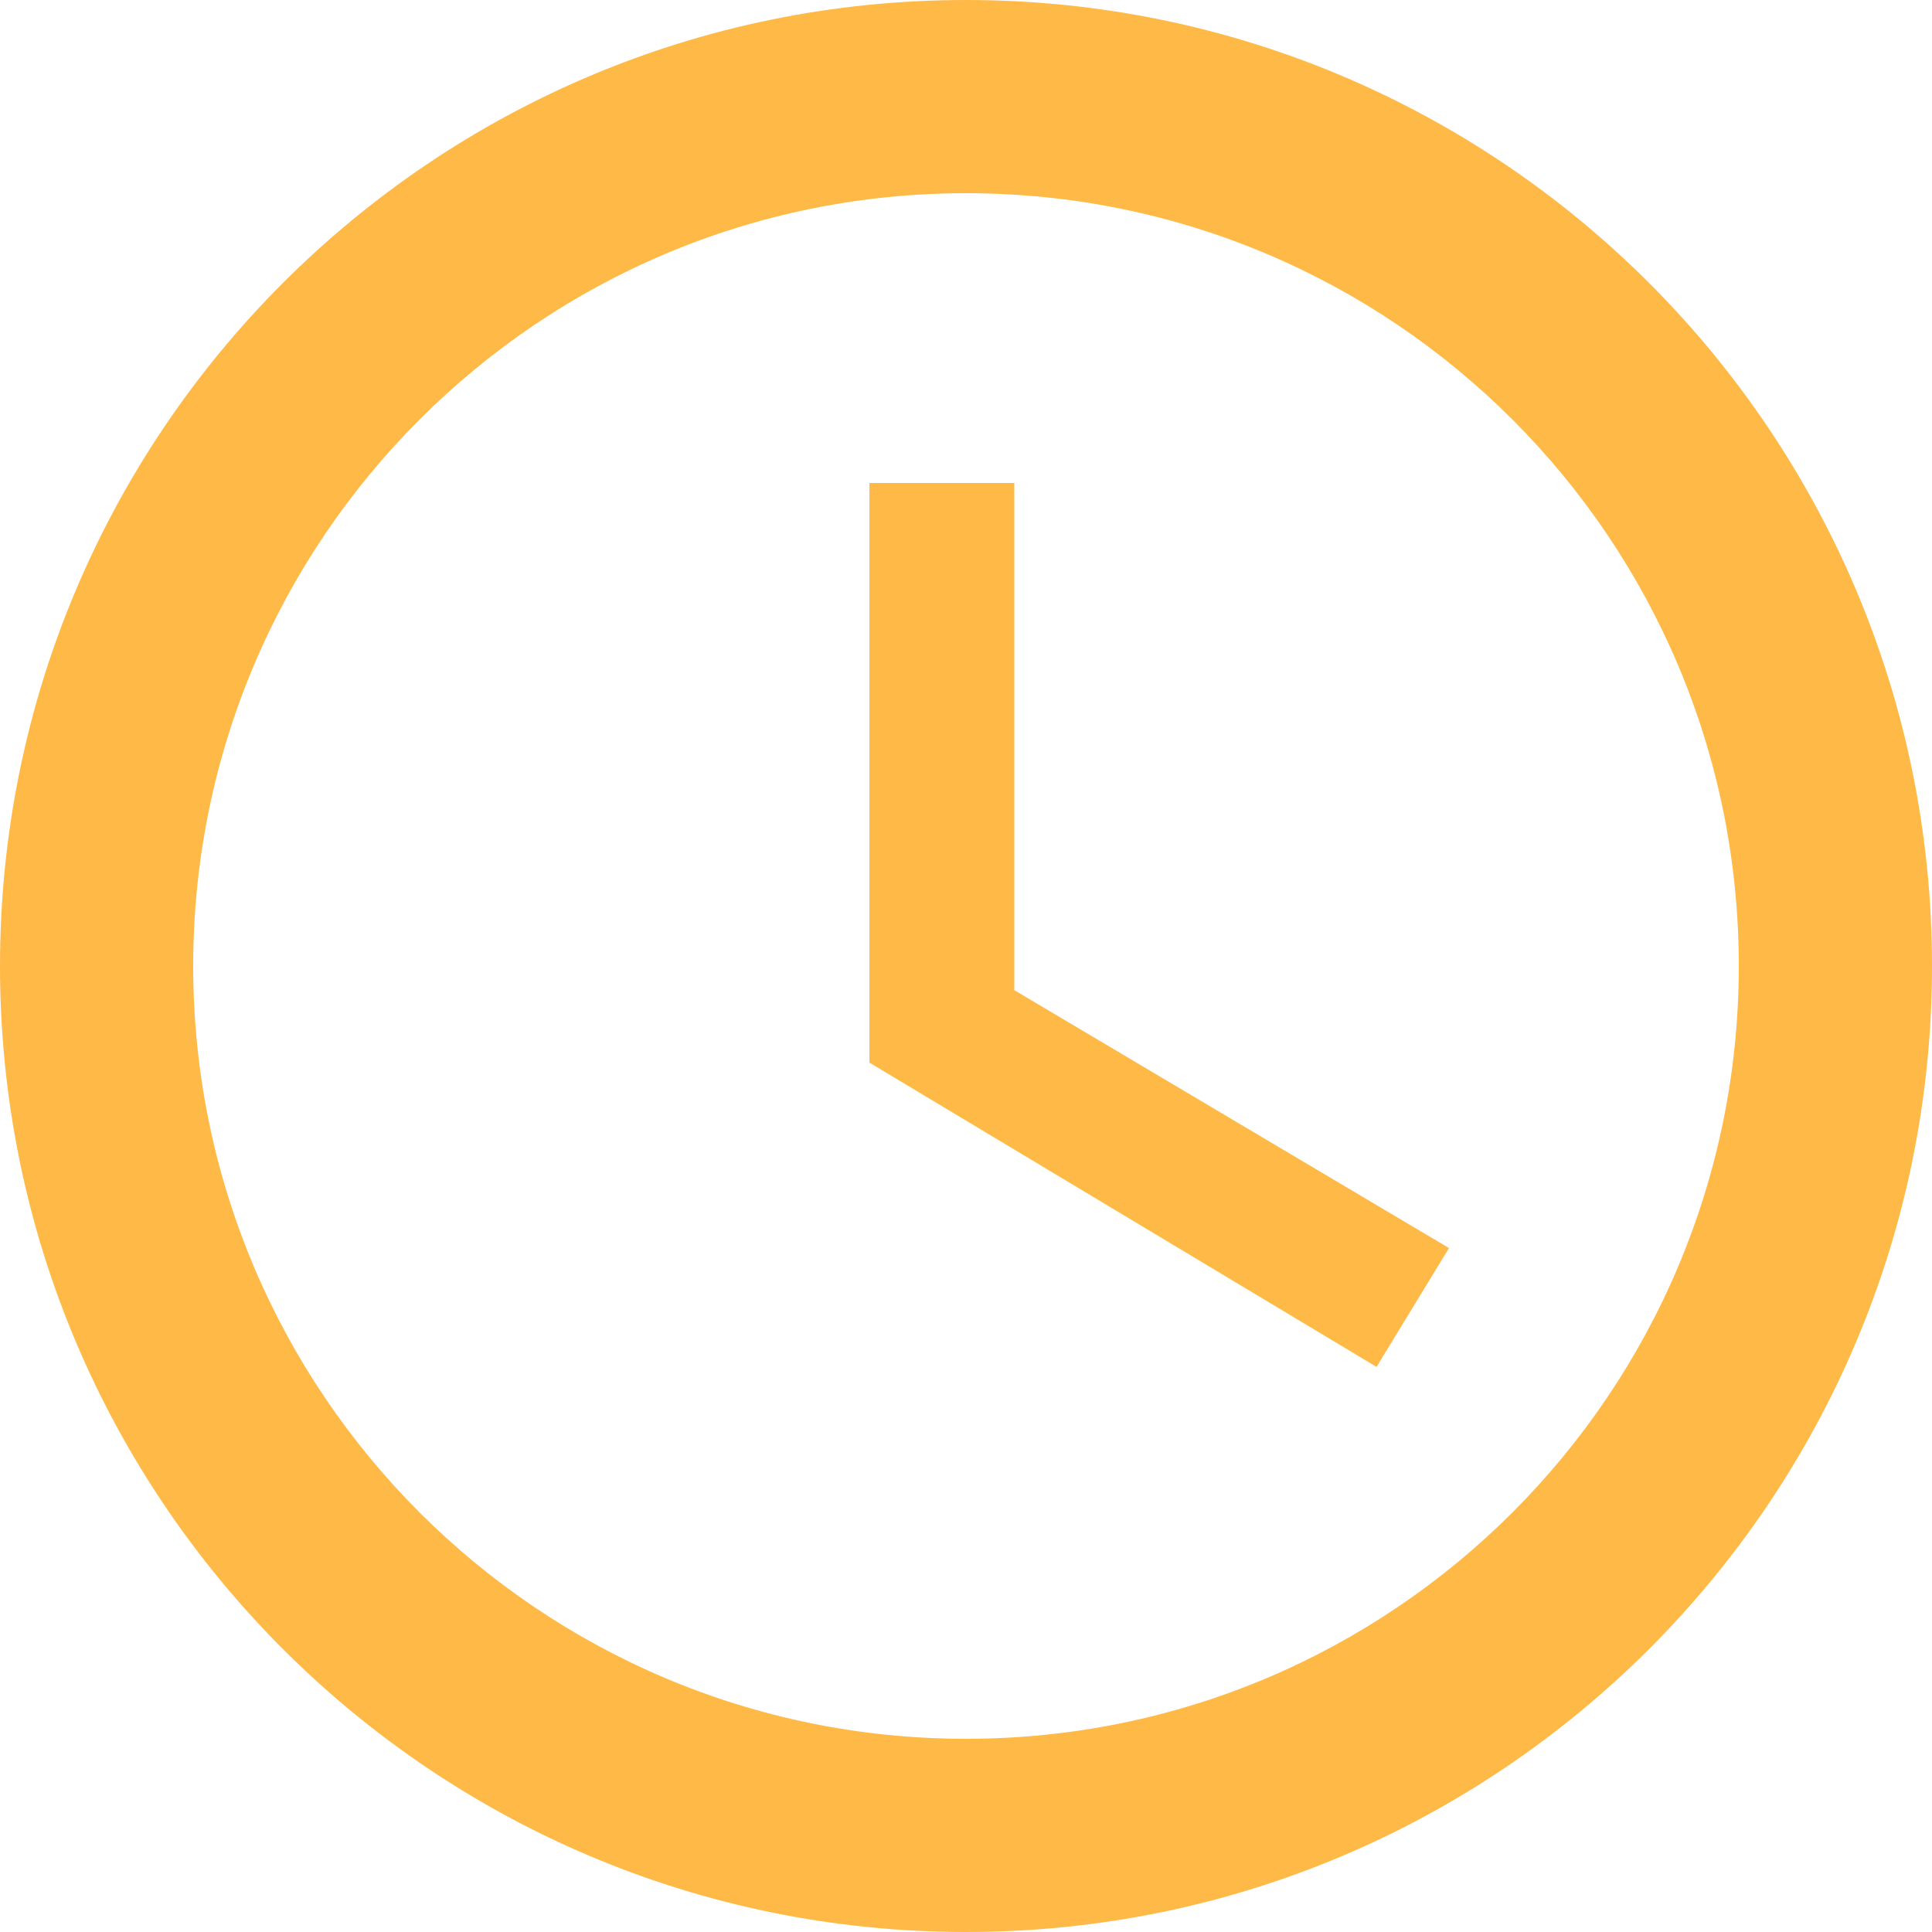
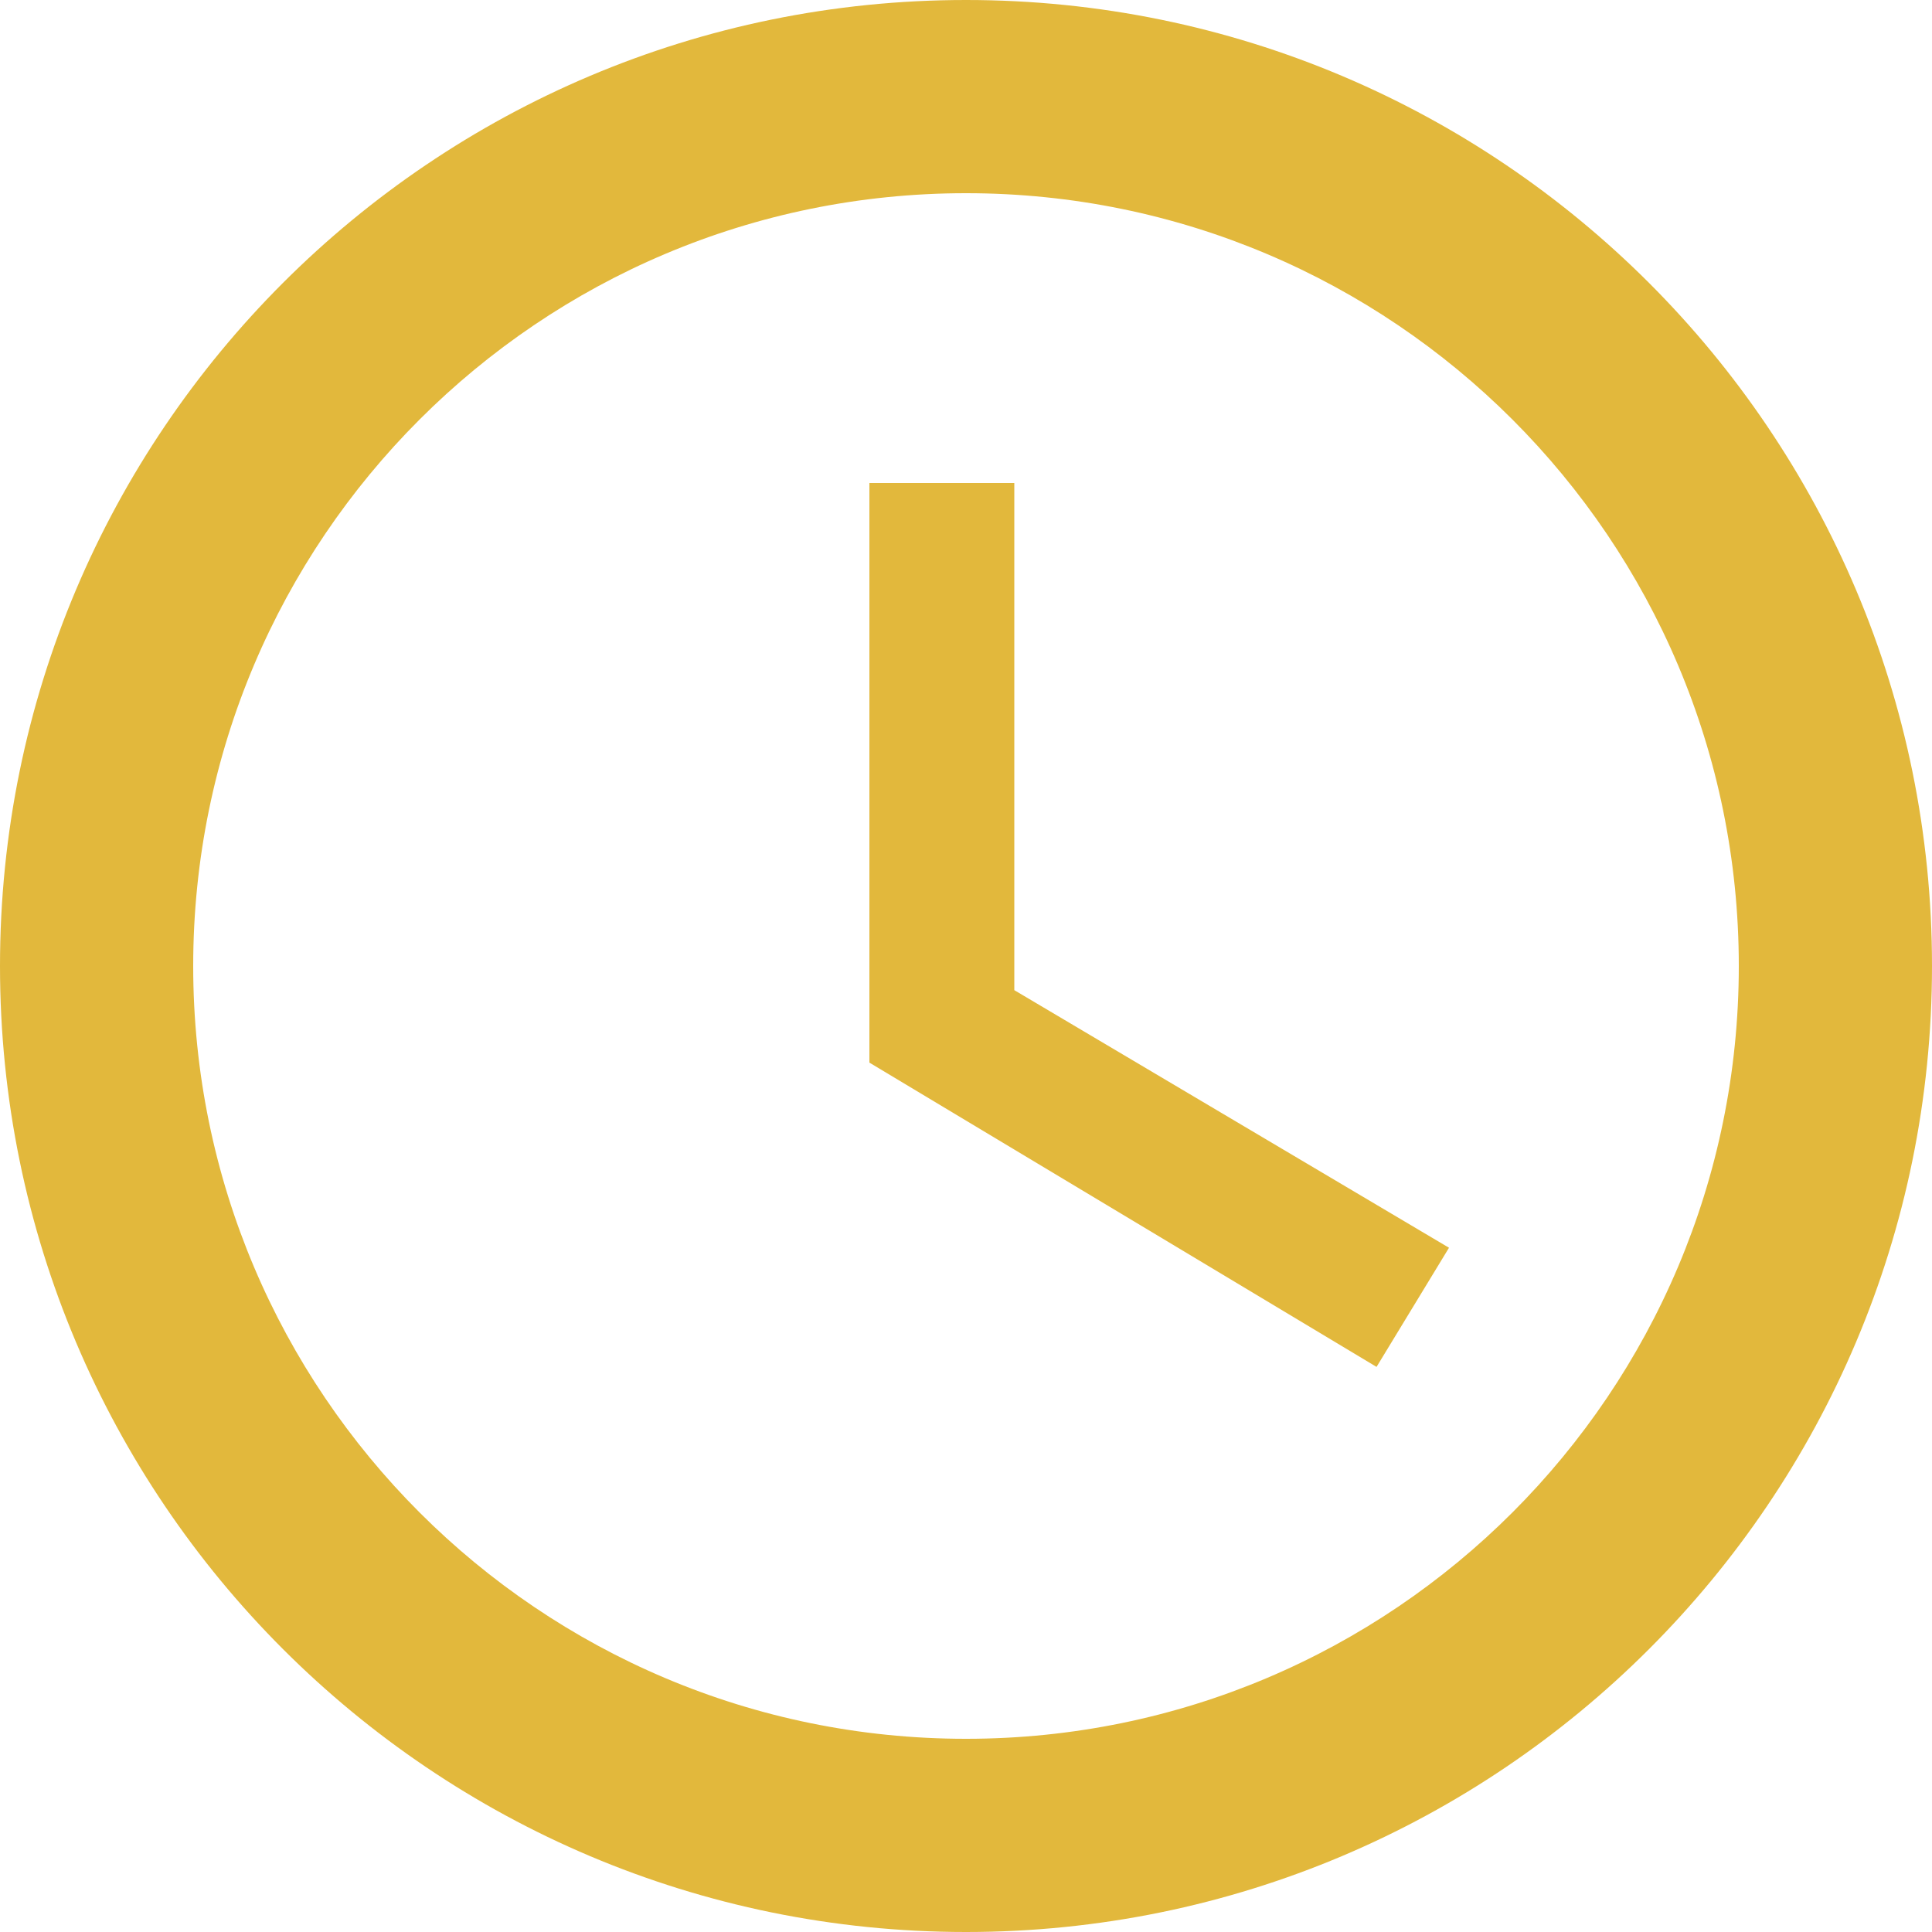
- <svg xmlns="http://www.w3.org/2000/svg" width="12" height="12" fill="none">
-   <path d="M6 10.8a4.8 4.8 0 100-9.6 4.8 4.8 0 000 9.6zM6 0a6 6 0 110 12A6 6 0 016 0zm.3 3v3.15L9 7.752l-.45.738L5.4 6.6V3h.9z" fill="#FFB946" />
+ <svg xmlns="http://www.w3.org/2000/svg" fill="none" viewBox="0 0 12 12">
+   <path fill="#E2B83C" d="M6 10.8a4.8 4.8 0 1 0 0-9.6 4.8 4.8 0 0 0 0 9.6zM6 0a6 6 0 1 1 0 12A6 6 0 0 1 6 0zm.3 3v3.15L9 7.75l-.45.74L5.4 6.6V3h.9z" />
</svg>
